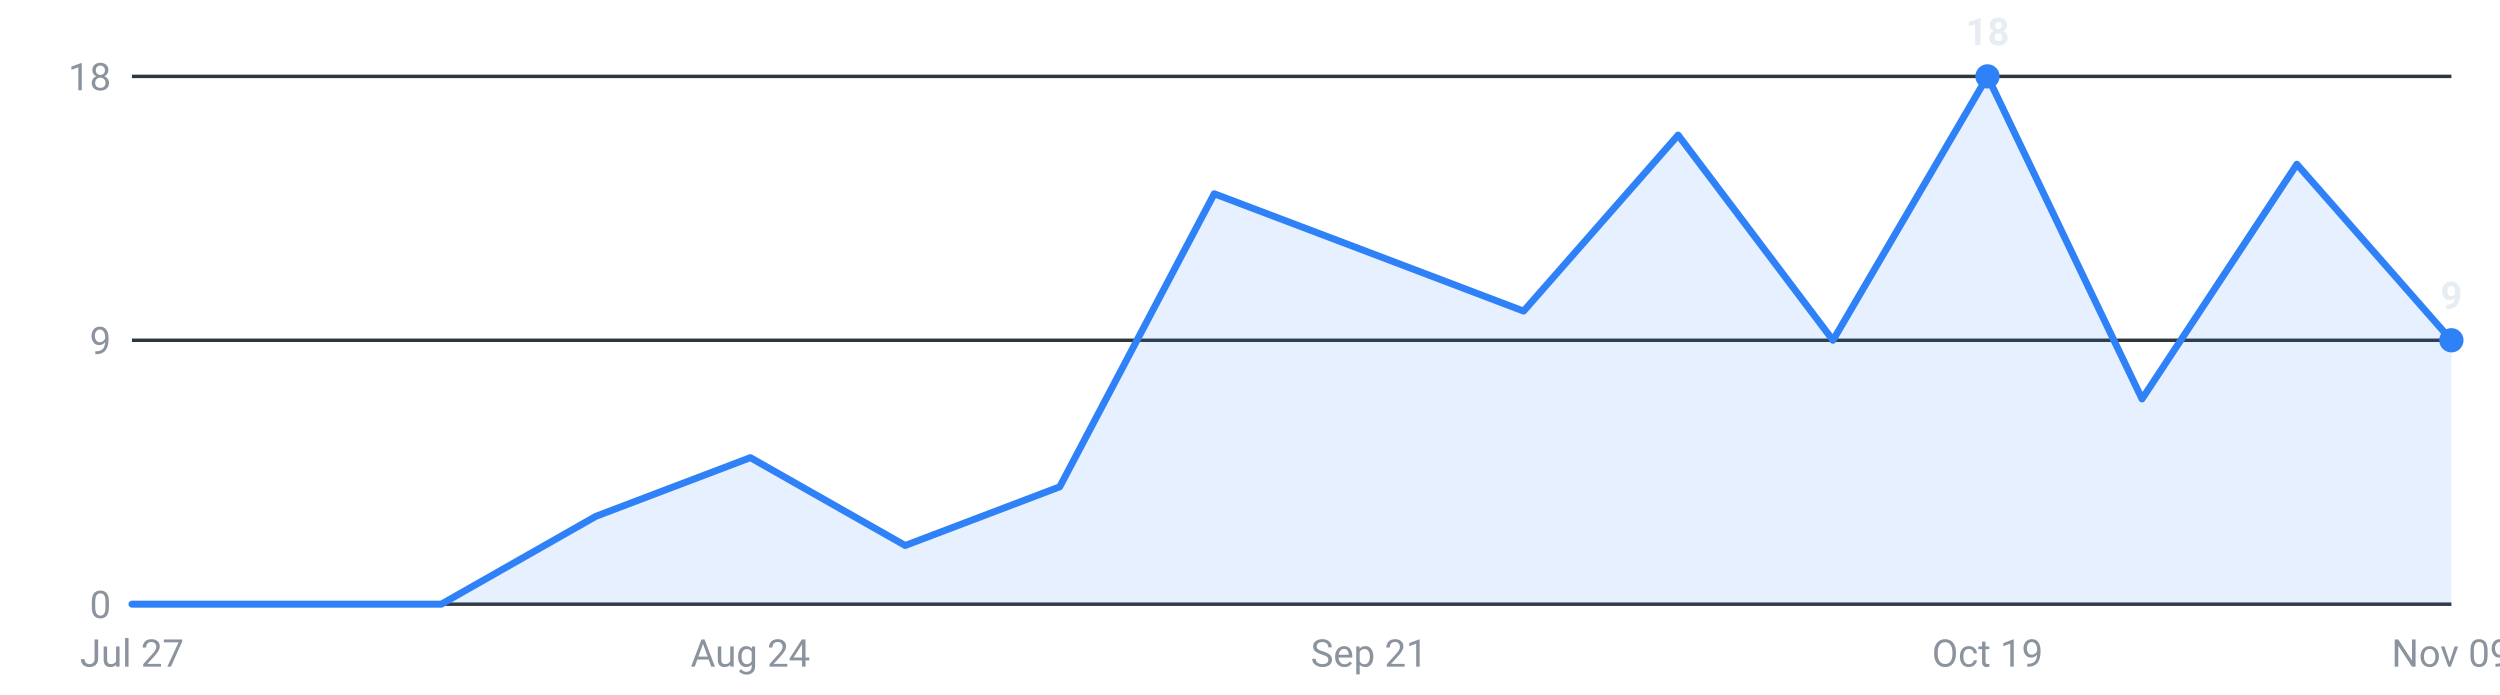
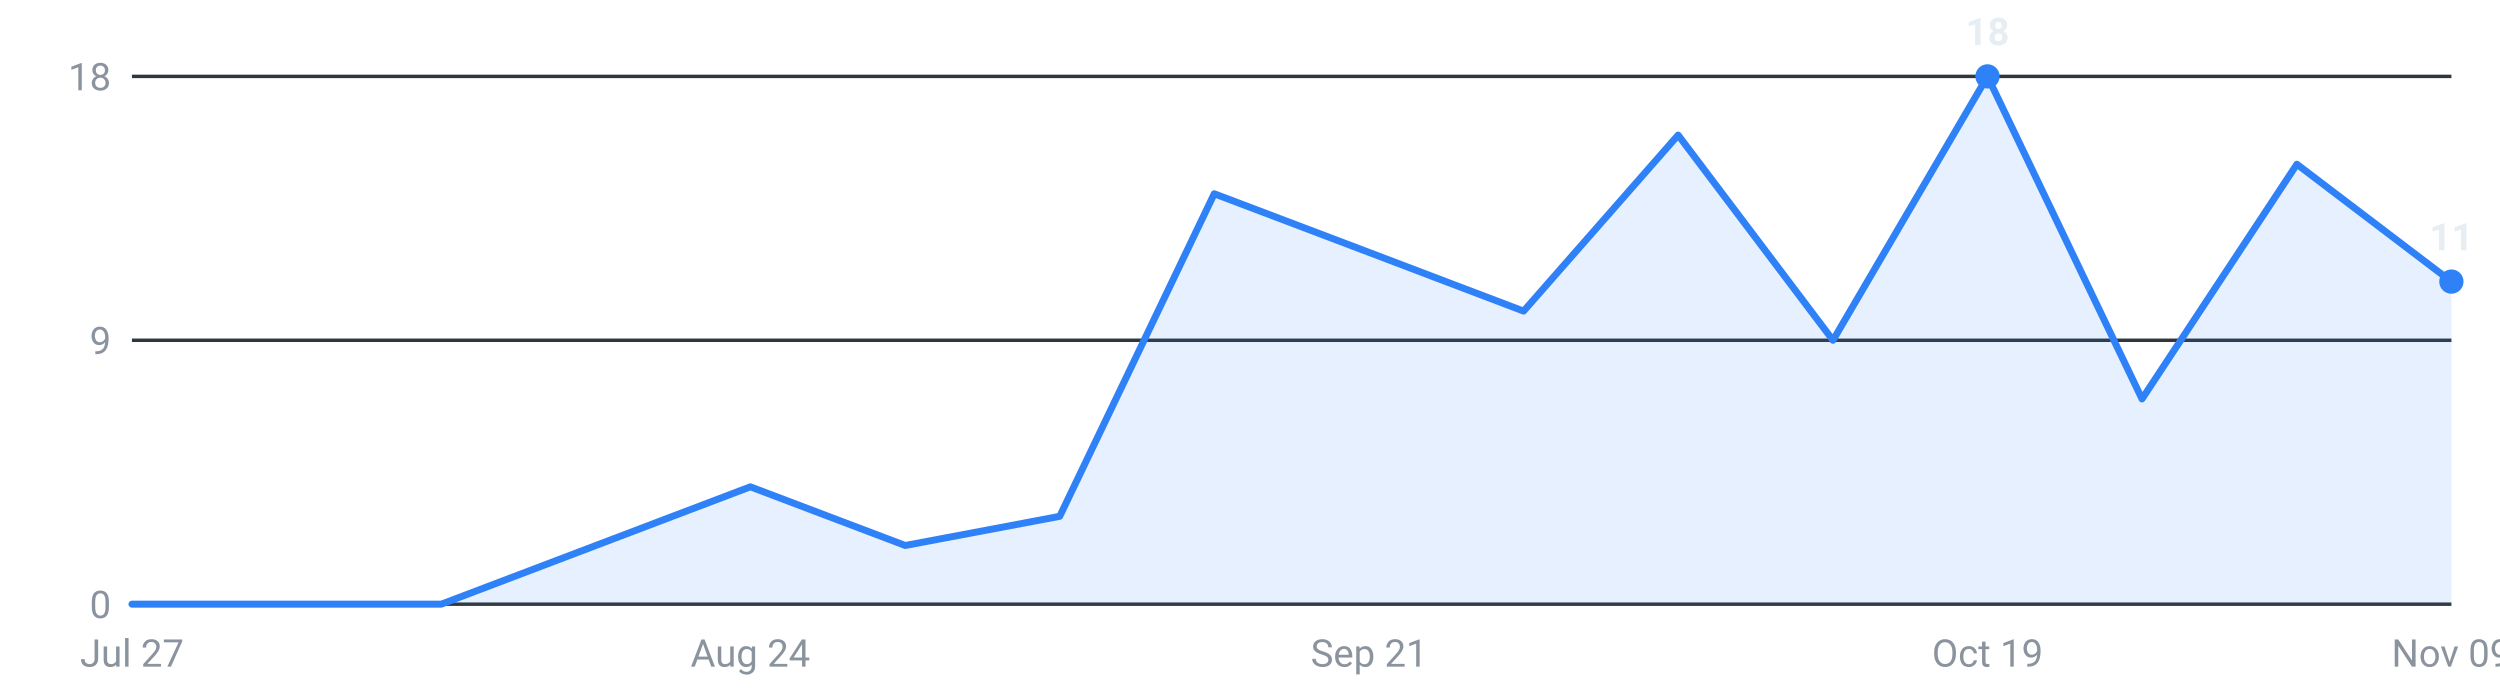
<svg xmlns="http://www.w3.org/2000/svg" viewBox="0 0 720 200" width="720" height="200" role="img" aria-label="Internships posted per week, last 16 weeks">
  <g font-family="-apple-system,Segoe UI,Roboto,sans-serif" font-size="11">
    <line x1="38" y1="174.0" x2="706" y2="174.0" stroke="#30363d" stroke-width="1" />
    <text x="32" y="178.0" text-anchor="end" fill="#8b949e">0</text>
    <line x1="38" y1="98.0" x2="706" y2="98.0" stroke="#30363d" stroke-width="1" />
    <text x="32" y="102.0" text-anchor="end" fill="#8b949e">9</text>
    <line x1="38" y1="22.0" x2="706" y2="22.0" stroke="#30363d" stroke-width="1" />
    <text x="32" y="26.0" text-anchor="end" fill="#8b949e">18</text>
-     <path d="M38.0,174 L38.0,174.0 L82.5,174.0 L127.1,174.0 L171.6,148.7 L216.1,131.8 L260.7,157.1 L305.2,140.2 L349.7,55.8 L394.3,72.7 L438.8,89.6 L483.3,38.9 L527.9,98.0 L572.4,22.0 L616.9,114.9 L661.5,47.3 L706.0,98.0 L706.0,174 Z" fill="#2f81f7" fill-opacity="0.12" />
-     <polyline points="38.0,174.0 82.5,174.0 127.1,174.0 171.6,148.7 216.1,131.8 260.7,157.1 305.2,140.2 349.7,55.8 394.3,72.7 438.8,89.6 483.3,38.9 527.9,98.0 572.4,22.0 616.9,114.9 661.5,47.3 706.0,98.0" fill="none" stroke="#2f81f7" stroke-width="2" stroke-linejoin="round" stroke-linecap="round" />
+     <path d="M38.0,174 L38.0,174.0 L82.5,174.0 L127.1,174.0 L171.6,157.1 L216.1,140.2 L260.7,157.1 L305.2,148.7 L349.7,55.8 L394.3,72.7 L438.8,89.6 L483.3,38.9 L527.9,98.0 L572.4,22.0 L616.9,114.9 L661.5,47.3 L706.0,81.1 L706.0,174 Z" fill="#2f81f7" fill-opacity="0.12" />
+     <polyline points="38.0,174.0 82.5,174.0 127.1,174.0 171.6,157.1 216.1,140.2 260.7,157.1 305.2,148.7 349.7,55.8 394.3,72.7 438.8,89.6 483.3,38.9 527.9,98.0 572.4,22.0 616.9,114.9 661.5,47.3 706.0,81.1" fill="none" stroke="#2f81f7" stroke-width="2" stroke-linejoin="round" stroke-linecap="round" />
    <circle cx="572.4" cy="22.0" r="3.5" fill="#2f81f7" />
    <text x="572.4" y="13.0" text-anchor="middle" fill="#e6edf3" font-weight="600">18</text>
-     <circle cx="706.0" cy="98.0" r="3.5" fill="#2f81f7" />
-     <text x="706.0" y="89.0" text-anchor="middle" fill="#e6edf3" font-weight="600">9</text>
+     <circle cx="706.0" cy="81.1" r="3.5" fill="#2f81f7" />
+     <text x="706.0" y="72.1" text-anchor="middle" fill="#e6edf3" font-weight="600">11</text>
    <text x="38.0" y="192" text-anchor="middle" fill="#8b949e">Jul 27</text>
    <text x="216.1" y="192" text-anchor="middle" fill="#8b949e">Aug 24</text>
    <text x="394.3" y="192" text-anchor="middle" fill="#8b949e">Sep 21</text>
    <text x="572.4" y="192" text-anchor="middle" fill="#8b949e">Oct 19</text>
    <text x="706.0" y="192" text-anchor="middle" fill="#8b949e">Nov 09</text>
  </g>
</svg>
